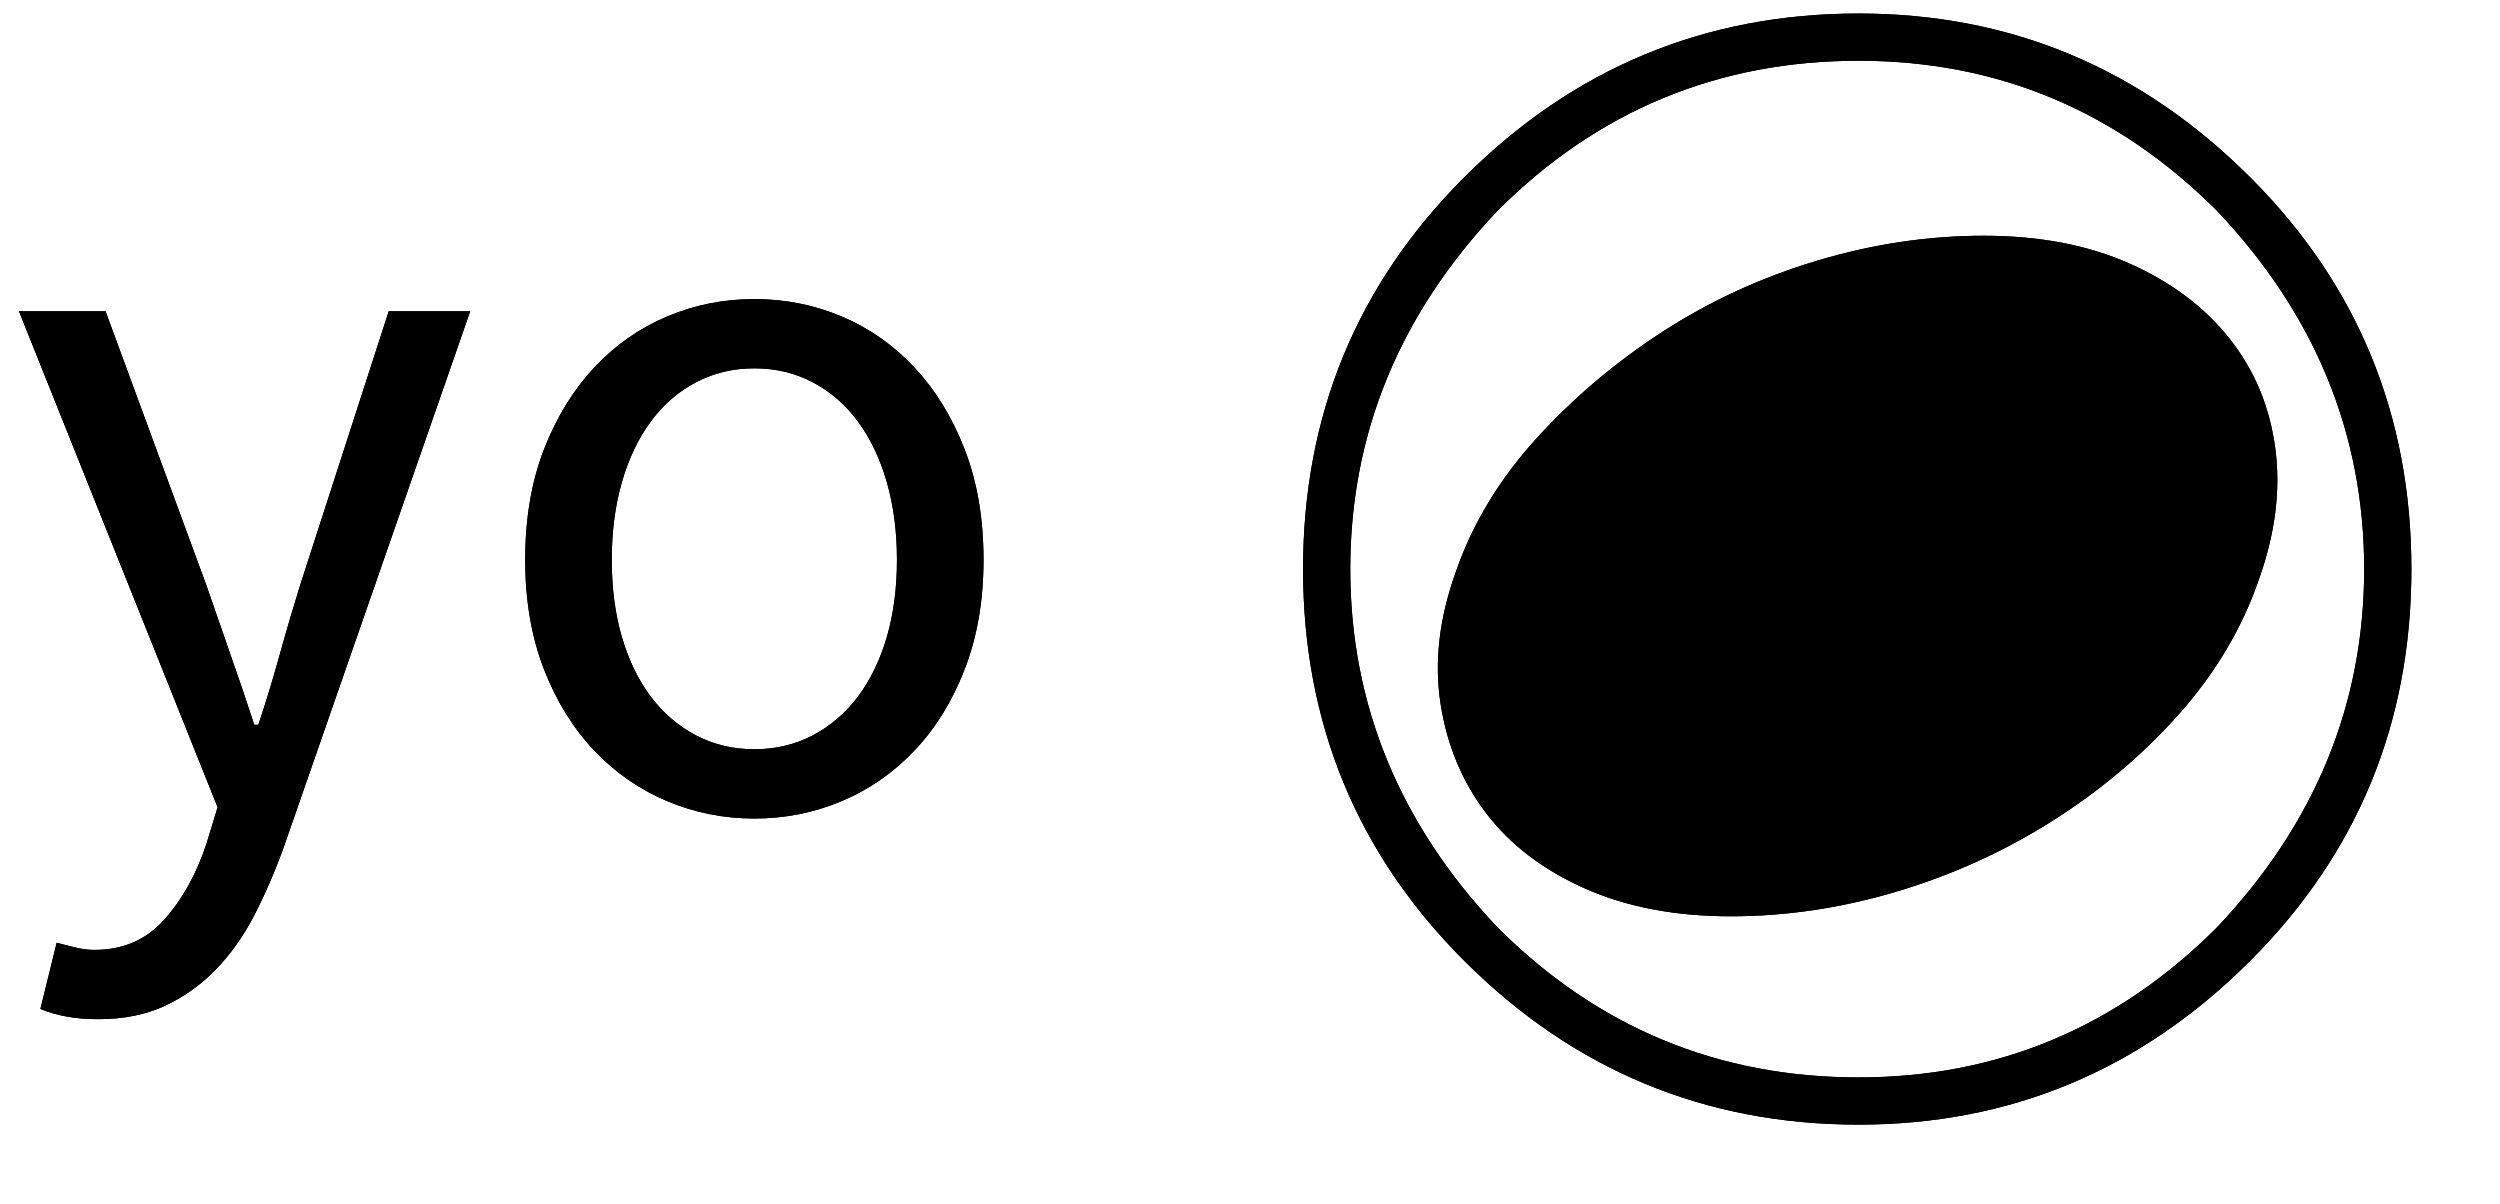
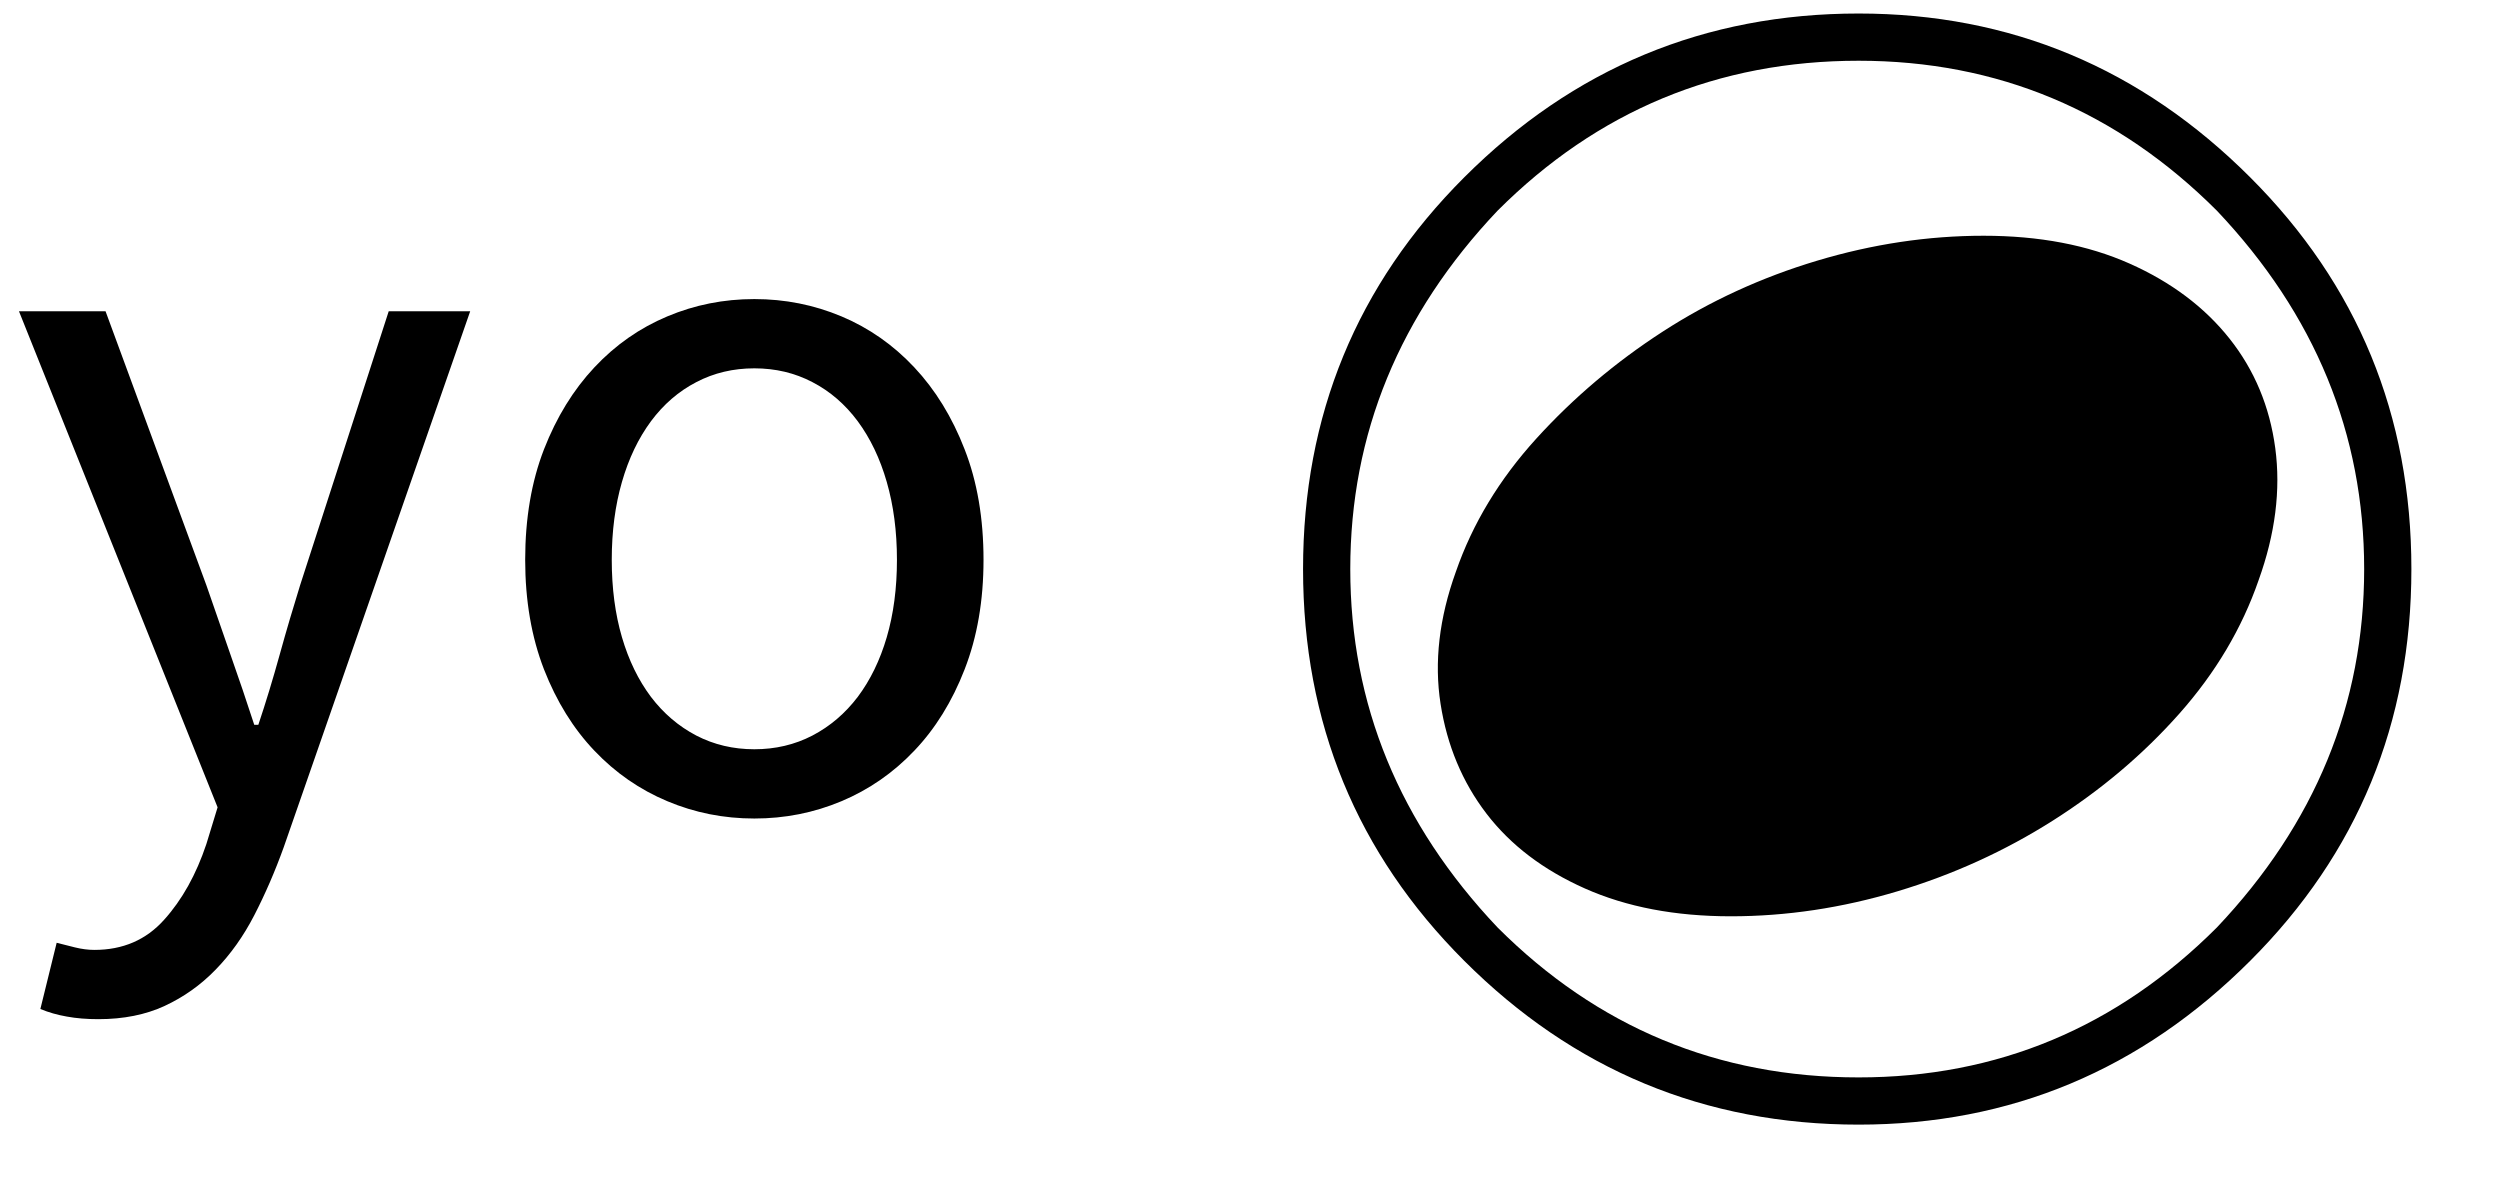
<svg xmlns="http://www.w3.org/2000/svg" xmlns:xlink="http://www.w3.org/1999/xlink" width="27" height="13" viewBox="0 0 27 13">
  <defs>
    <path id="a" d="M25.533,6.146 C25.533,4.686 25.003,3.396 23.943,2.276 C22.863,1.196 21.573,0.656 20.073,0.656 C18.553,0.656 17.253,1.196 16.173,2.276 C15.113,3.396 14.583,4.686 14.583,6.146 C14.583,7.606 15.113,8.896 16.173,10.016 C17.253,11.096 18.553,11.636 20.073,11.636 C21.573,11.636 22.863,11.096 23.943,10.016 C25.003,8.896 25.533,7.606 25.533,6.146 Z M20.073,12.146 C18.413,12.146 16.993,11.556 15.813,10.376 C14.653,9.216 14.073,7.806 14.073,6.146 C14.073,4.486 14.653,3.076 15.813,1.916 C16.993,0.736 18.413,0.146 20.073,0.146 C21.713,0.146 23.123,0.736 24.303,1.916 C25.463,3.076 26.043,4.486 26.043,6.146 C26.043,7.806 25.463,9.216 24.303,10.376 C23.123,11.556 21.713,12.146 20.073,12.146 Z M15.723,6.176 C15.903,5.656 16.193,5.176 16.593,4.736 C16.993,4.296 17.448,3.911 17.958,3.581 C18.468,3.251 19.023,2.996 19.623,2.816 C20.223,2.636 20.823,2.546 21.423,2.546 C22.023,2.546 22.548,2.646 22.998,2.846 C23.448,3.046 23.808,3.316 24.078,3.656 C24.348,3.996 24.513,4.391 24.573,4.841 C24.633,5.291 24.573,5.766 24.393,6.266 C24.213,6.786 23.928,7.266 23.538,7.706 C23.148,8.146 22.693,8.531 22.173,8.861 C21.653,9.191 21.093,9.446 20.493,9.626 C19.893,9.806 19.293,9.896 18.693,9.896 C18.093,9.896 17.568,9.796 17.118,9.596 C16.668,9.396 16.313,9.126 16.053,8.786 C15.793,8.446 15.628,8.051 15.558,7.601 C15.488,7.151 15.543,6.676 15.723,6.176 Z" />
    <path id="b" d="M0.612,10.182 L0.81,10.232 C0.883,10.25 0.953,10.259 1.019,10.259 C1.327,10.259 1.578,10.151 1.772,9.934 C1.967,9.718 2.119,9.445 2.229,9.115 L2.35,8.719 L0.205,3.362 L1.14,3.362 L2.229,6.321 C2.31,6.556 2.396,6.803 2.487,7.064 C2.579,7.324 2.665,7.579 2.746,7.828 L2.79,7.828 C2.871,7.586 2.948,7.333 3.021,7.069 C3.094,6.805 3.168,6.556 3.241,6.321 L4.198,3.362 L5.078,3.362 L3.065,9.148 C2.97,9.412 2.863,9.658 2.746,9.885 C2.629,10.112 2.489,10.308 2.328,10.473 C2.167,10.639 1.983,10.769 1.778,10.864 C1.573,10.959 1.334,11.007 1.063,11.007 C0.938,11.007 0.825,10.998 0.722,10.979 C0.619,10.961 0.524,10.934 0.436,10.897 L0.612,10.182 Z M5.672,6.046 C5.672,5.599 5.74,5.201 5.875,4.853 C6.011,4.504 6.193,4.209 6.42,3.967 C6.647,3.725 6.909,3.542 7.207,3.417 C7.504,3.292 7.817,3.23 8.147,3.23 C8.477,3.23 8.79,3.292 9.088,3.417 C9.385,3.542 9.647,3.725 9.874,3.967 C10.101,4.209 10.283,4.504 10.418,4.853 C10.554,5.201 10.622,5.599 10.622,6.046 C10.622,6.486 10.554,6.88 10.418,7.229 C10.283,7.577 10.101,7.87 9.874,8.108 C9.647,8.347 9.385,8.528 9.088,8.653 C8.79,8.778 8.477,8.84 8.147,8.84 C7.817,8.84 7.504,8.778 7.207,8.653 C6.909,8.528 6.647,8.347 6.42,8.108 C6.193,7.87 6.011,7.577 5.875,7.229 C5.74,6.88 5.672,6.486 5.672,6.046 Z M6.607,6.046 C6.607,6.354 6.644,6.633 6.717,6.882 C6.79,7.131 6.895,7.346 7.03,7.526 C7.166,7.705 7.329,7.844 7.52,7.944 C7.711,8.043 7.92,8.092 8.147,8.092 C8.374,8.092 8.583,8.043 8.774,7.944 C8.965,7.844 9.128,7.705 9.264,7.526 C9.399,7.346 9.504,7.131 9.577,6.882 C9.65,6.633 9.687,6.354 9.687,6.046 C9.687,5.738 9.65,5.458 9.577,5.205 C9.504,4.951 9.399,4.733 9.264,4.55 C9.128,4.367 8.965,4.226 8.774,4.127 C8.583,4.027 8.374,3.978 8.147,3.978 C7.92,3.978 7.711,4.027 7.52,4.127 C7.329,4.226 7.166,4.367 7.03,4.55 C6.895,4.733 6.79,4.951 6.717,5.205 C6.644,5.458 6.607,5.738 6.607,6.046 Z" />
  </defs>
  <g fill="#000000" fill-rule="evenodd">
    <use xlink:href="#a" />
-     <use xlink:href="#a" />
-     <use xlink:href="#b" />
    <use xlink:href="#b" />
  </g>
</svg>
